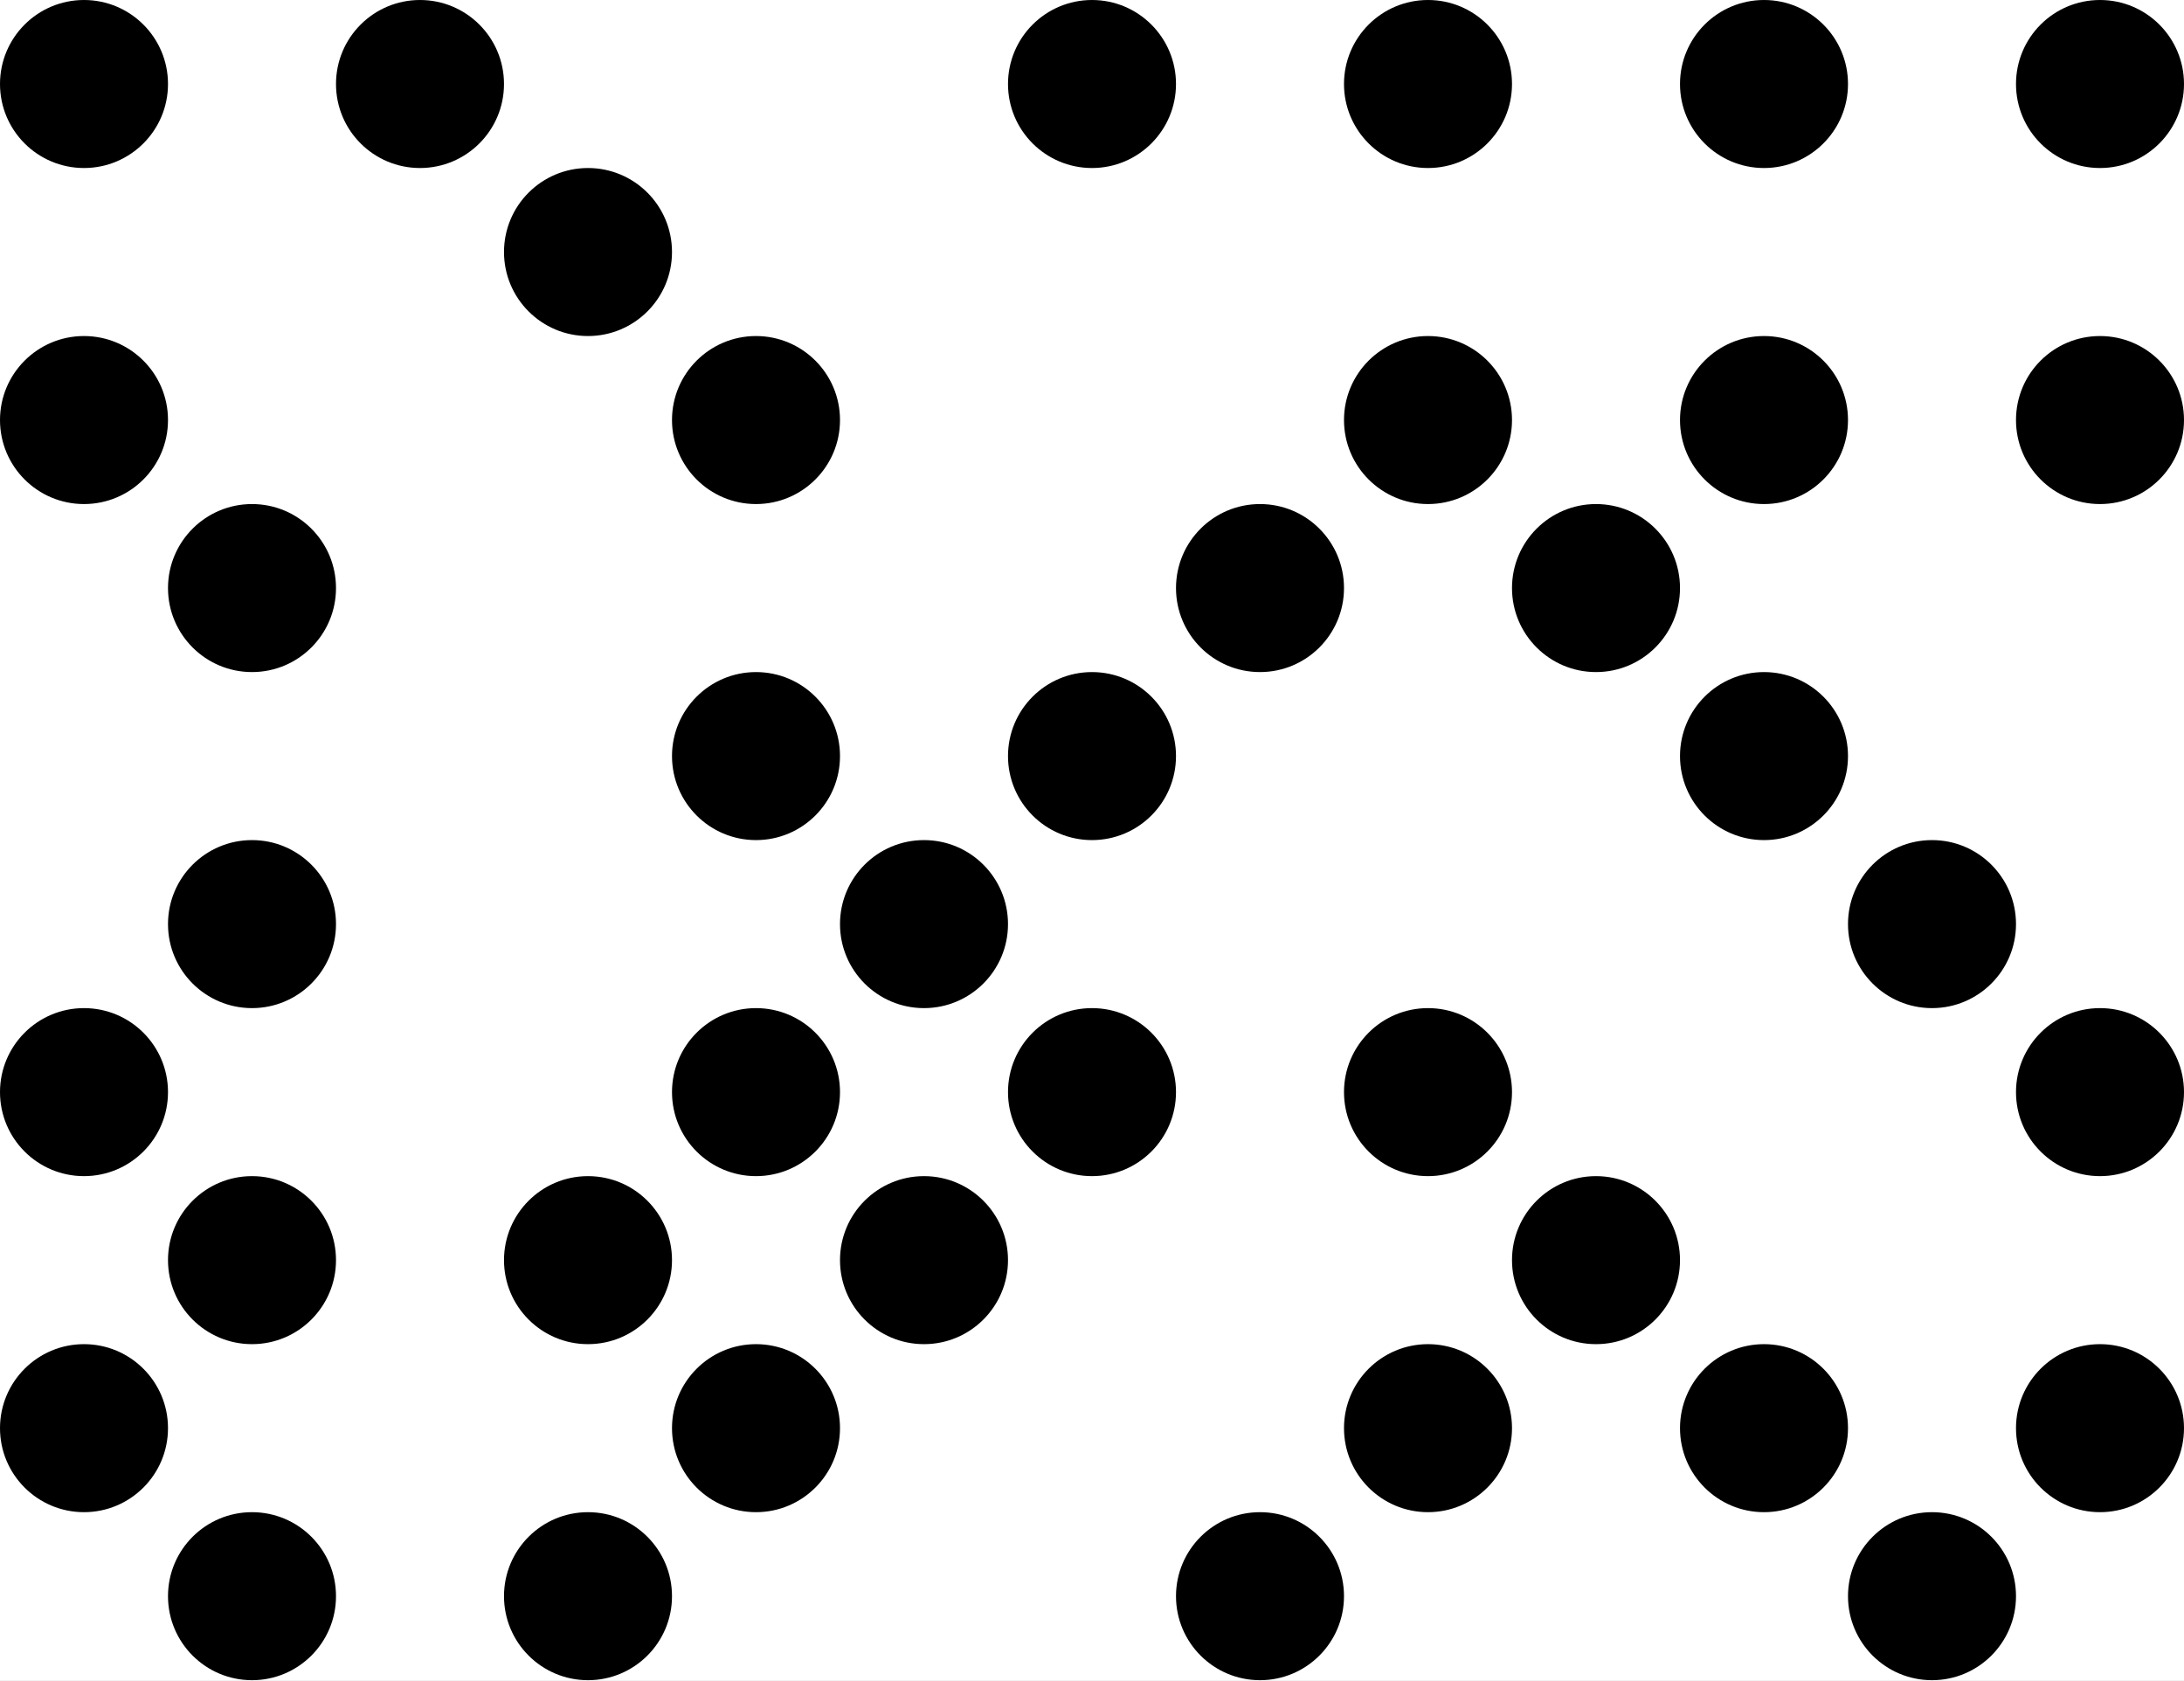
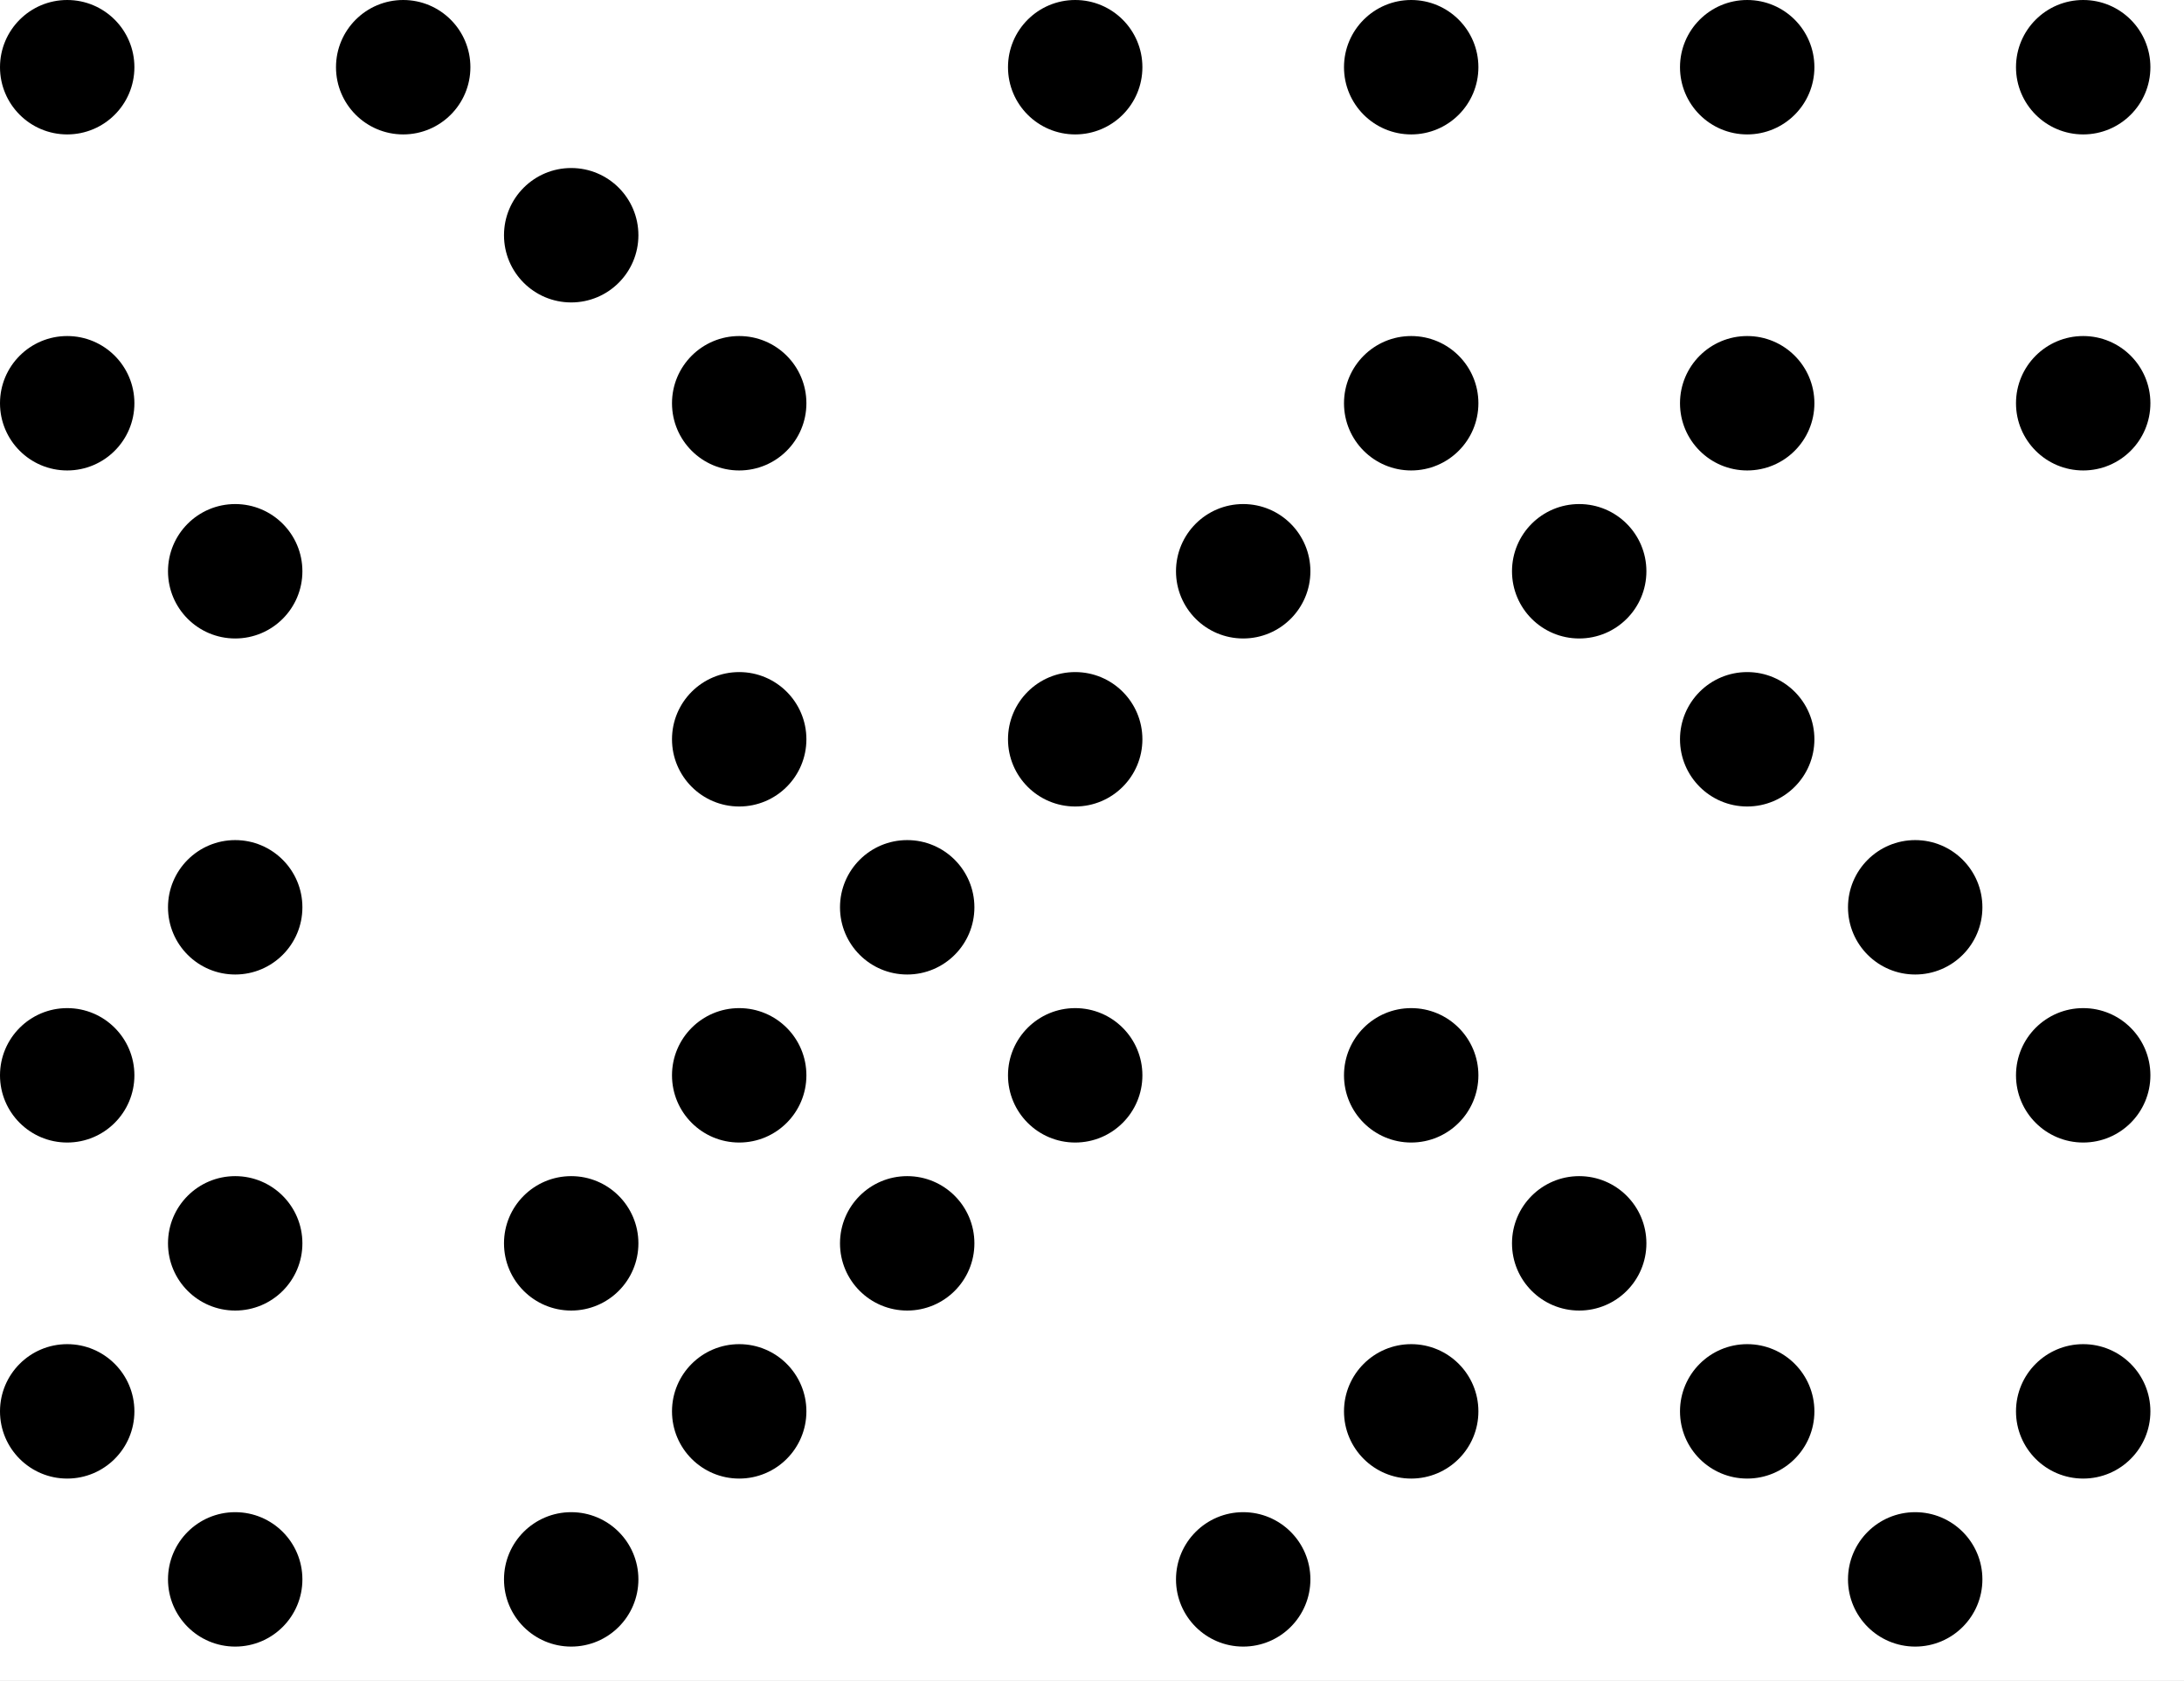
- <svg xmlns="http://www.w3.org/2000/svg" width="26" height="20" version="1.1">
+ <svg xmlns="http://www.w3.org/2000/svg" width="130" height="100" version="1.1">
  <g id="barcode" fill="#000000">
-     <rect x="0" y="0" width="26" height="20" fill="#FFFFFF" />
-     <circle cx="1.00" cy="1.00" r="1.00" />
-     <circle cx="5.00" cy="1.00" r="1.00" />
-     <circle cx="13.00" cy="1.00" r="1.00" />
-     <circle cx="17.00" cy="1.00" r="1.00" />
-     <circle cx="21.00" cy="1.00" r="1.00" />
-     <circle cx="25.00" cy="1.00" r="1.00" />
-     <circle cx="7.00" cy="3.00" r="1.00" />
-     <circle cx="1.00" cy="5.00" r="1.00" />
-     <circle cx="9.00" cy="5.00" r="1.00" />
-     <circle cx="17.00" cy="5.00" r="1.00" />
-     <circle cx="21.00" cy="5.00" r="1.00" />
-     <circle cx="25.00" cy="5.00" r="1.00" />
-     <circle cx="3.00" cy="7.00" r="1.00" />
-     <circle cx="15.00" cy="7.00" r="1.00" />
-     <circle cx="19.00" cy="7.00" r="1.00" />
-     <circle cx="9.00" cy="9.00" r="1.00" />
-     <circle cx="13.00" cy="9.00" r="1.00" />
-     <circle cx="21.00" cy="9.00" r="1.00" />
-     <circle cx="3.00" cy="11.00" r="1.00" />
-     <circle cx="11.00" cy="11.00" r="1.00" />
-     <circle cx="23.00" cy="11.00" r="1.00" />
-     <circle cx="1.00" cy="13.00" r="1.00" />
-     <circle cx="9.00" cy="13.00" r="1.00" />
-     <circle cx="13.00" cy="13.00" r="1.00" />
-     <circle cx="17.00" cy="13.00" r="1.00" />
-     <circle cx="25.00" cy="13.00" r="1.00" />
-     <circle cx="3.00" cy="15.00" r="1.00" />
-     <circle cx="7.00" cy="15.00" r="1.00" />
-     <circle cx="11.00" cy="15.00" r="1.00" />
-     <circle cx="19.00" cy="15.00" r="1.00" />
-     <circle cx="1.00" cy="17.00" r="1.00" />
-     <circle cx="9.00" cy="17.00" r="1.00" />
-     <circle cx="17.00" cy="17.00" r="1.00" />
-     <circle cx="21.00" cy="17.00" r="1.00" />
-     <circle cx="25.00" cy="17.00" r="1.00" />
-     <circle cx="3.00" cy="19.00" r="1.00" />
-     <circle cx="7.00" cy="19.00" r="1.00" />
-     <circle cx="15.00" cy="19.00" r="1.00" />
-     <circle cx="23.00" cy="19.00" r="1.00" />
+     <rect x="0" y="0" width="130" height="100" fill="#FFFFFF" />
+     <circle cx="4.00" cy="4.00" r="4.00" />
+     <circle cx="24.00" cy="4.00" r="4.00" />
+     <circle cx="64.00" cy="4.00" r="4.00" />
+     <circle cx="84.00" cy="4.00" r="4.00" />
+     <circle cx="104.00" cy="4.00" r="4.00" />
+     <circle cx="124.00" cy="4.00" r="4.00" />
+     <circle cx="34.00" cy="14.00" r="4.00" />
+     <circle cx="4.00" cy="24.00" r="4.00" />
+     <circle cx="44.00" cy="24.00" r="4.00" />
+     <circle cx="84.00" cy="24.00" r="4.00" />
+     <circle cx="104.00" cy="24.00" r="4.00" />
+     <circle cx="124.00" cy="24.00" r="4.00" />
+     <circle cx="14.00" cy="34.00" r="4.00" />
+     <circle cx="74.00" cy="34.00" r="4.00" />
+     <circle cx="94.00" cy="34.00" r="4.00" />
+     <circle cx="44.00" cy="44.00" r="4.00" />
+     <circle cx="64.00" cy="44.00" r="4.00" />
+     <circle cx="104.00" cy="44.00" r="4.00" />
+     <circle cx="14.00" cy="54.00" r="4.00" />
+     <circle cx="54.00" cy="54.00" r="4.00" />
+     <circle cx="114.00" cy="54.00" r="4.00" />
+     <circle cx="4.00" cy="64.00" r="4.00" />
+     <circle cx="44.00" cy="64.00" r="4.00" />
+     <circle cx="64.00" cy="64.00" r="4.00" />
+     <circle cx="84.00" cy="64.00" r="4.00" />
+     <circle cx="124.00" cy="64.00" r="4.00" />
+     <circle cx="14.00" cy="74.00" r="4.00" />
+     <circle cx="34.00" cy="74.00" r="4.00" />
+     <circle cx="54.00" cy="74.00" r="4.00" />
+     <circle cx="94.00" cy="74.00" r="4.00" />
+     <circle cx="4.00" cy="84.00" r="4.00" />
+     <circle cx="44.00" cy="84.00" r="4.00" />
+     <circle cx="84.00" cy="84.00" r="4.00" />
+     <circle cx="104.00" cy="84.00" r="4.00" />
+     <circle cx="124.00" cy="84.00" r="4.00" />
+     <circle cx="14.00" cy="94.00" r="4.00" />
+     <circle cx="34.00" cy="94.00" r="4.00" />
+     <circle cx="74.00" cy="94.00" r="4.00" />
+     <circle cx="114.00" cy="94.00" r="4.00" />
  </g>
</svg>
